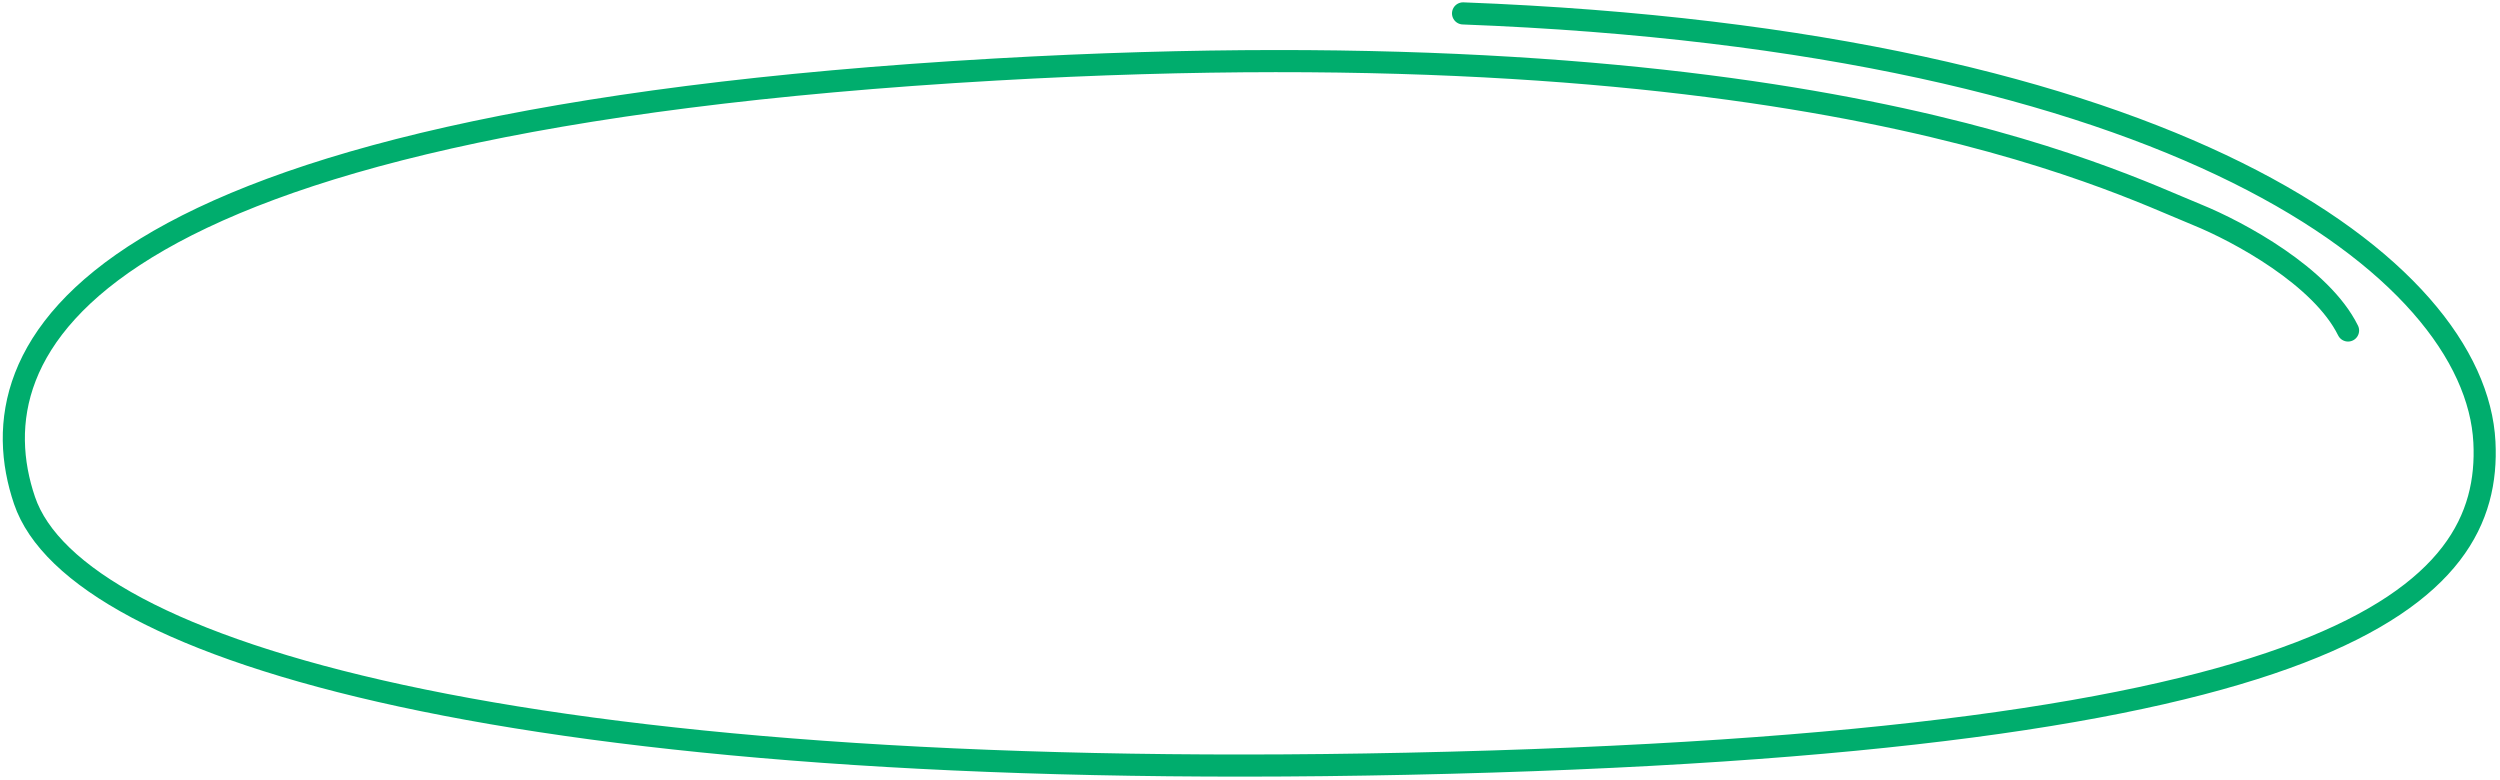
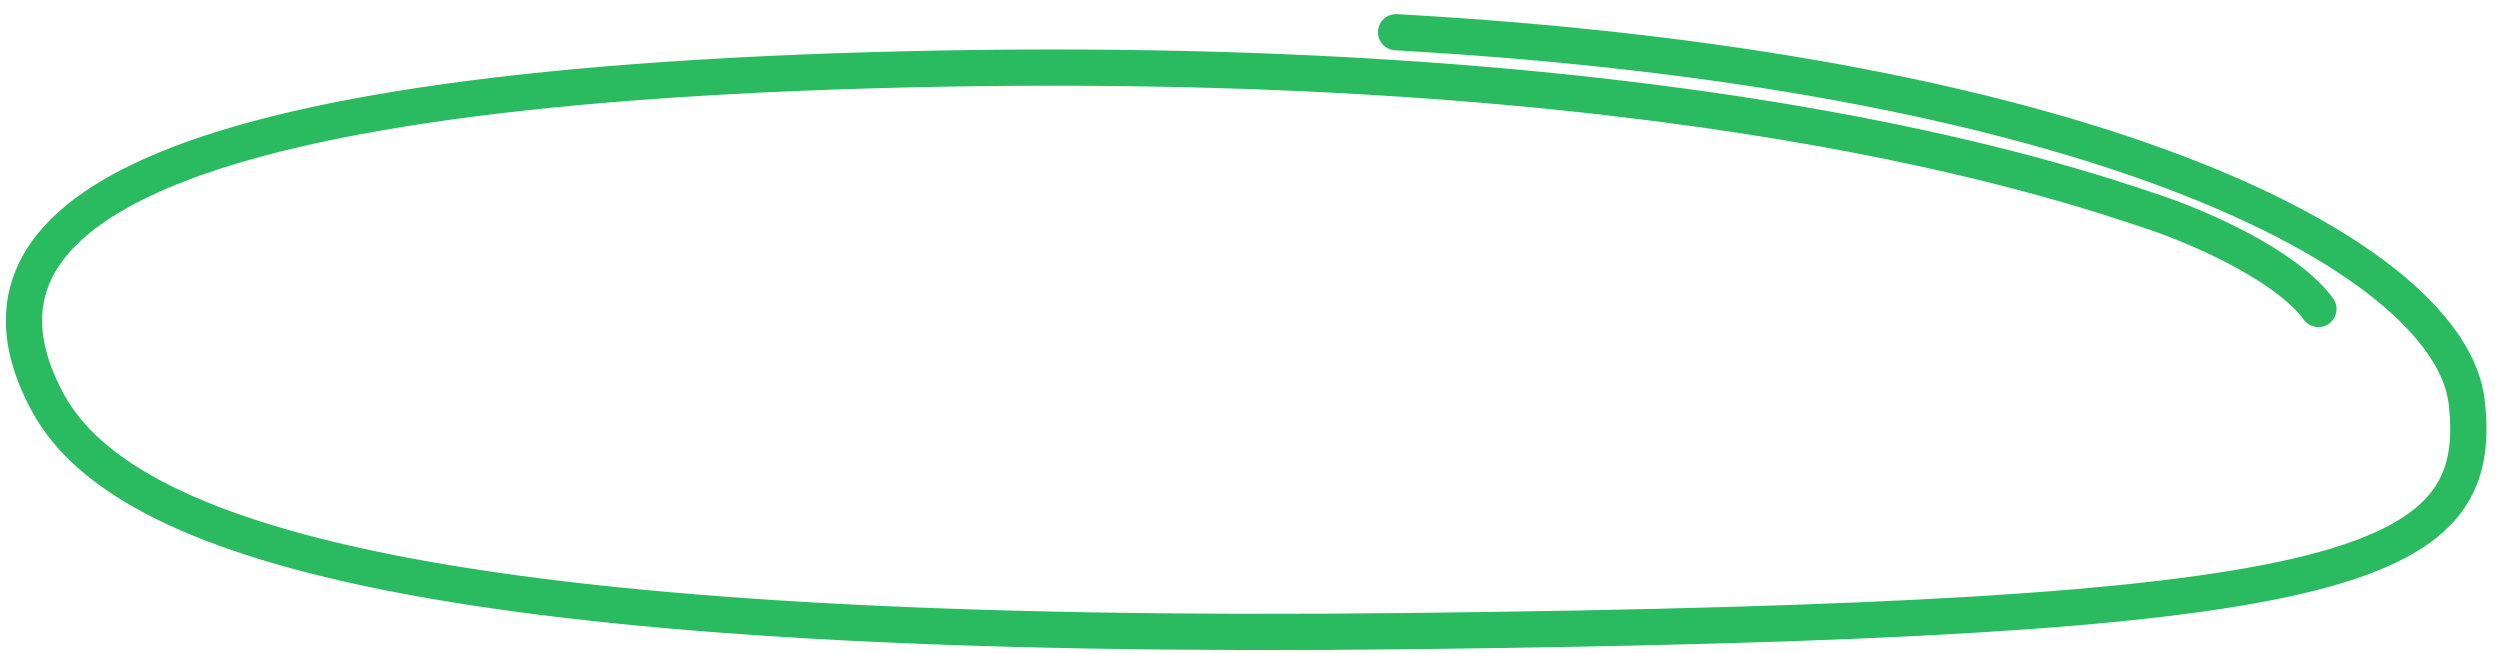
- <svg xmlns="http://www.w3.org/2000/svg" width="452" height="141" viewBox="0 0 452 141" fill="none">
-   <path d="M424.527 59.753C419.711 49.986 404.777 41.895 397.241 38.833C381.668 32.506 325.828 4.248 180.032 12.566C13.841 22.049 -4.835 63.18 4.434 90.481C13.703 117.783 93.564 141.49 254.314 138.088C423.705 134.504 450.575 107.48 449.183 79.94C447.592 48.468 393.098 7.325 264.519 2.424" stroke="#00AD6D" stroke-width="4" stroke-linecap="round" />
+ <svg xmlns="http://www.w3.org/2000/svg" width="138" height="36" viewBox="0 0 138 36" fill="none">
+   <path d="M127.976 17.055C126.203 14.631 121.369 12.536 118.96 11.728C113.983 10.059 92.449 2.587 48.021 3.88C4.926 5.135 -2.227 13.271 2.651 22.243C7.091 30.408 26.339 35.429 77.981 34.835C129.623 34.241 137.239 31.551 136.16 22.182C135.278 14.524 116.745 3.999 77.063 1.779" stroke="#2ABA60" stroke-width="2" stroke-linecap="round" />
</svg>
